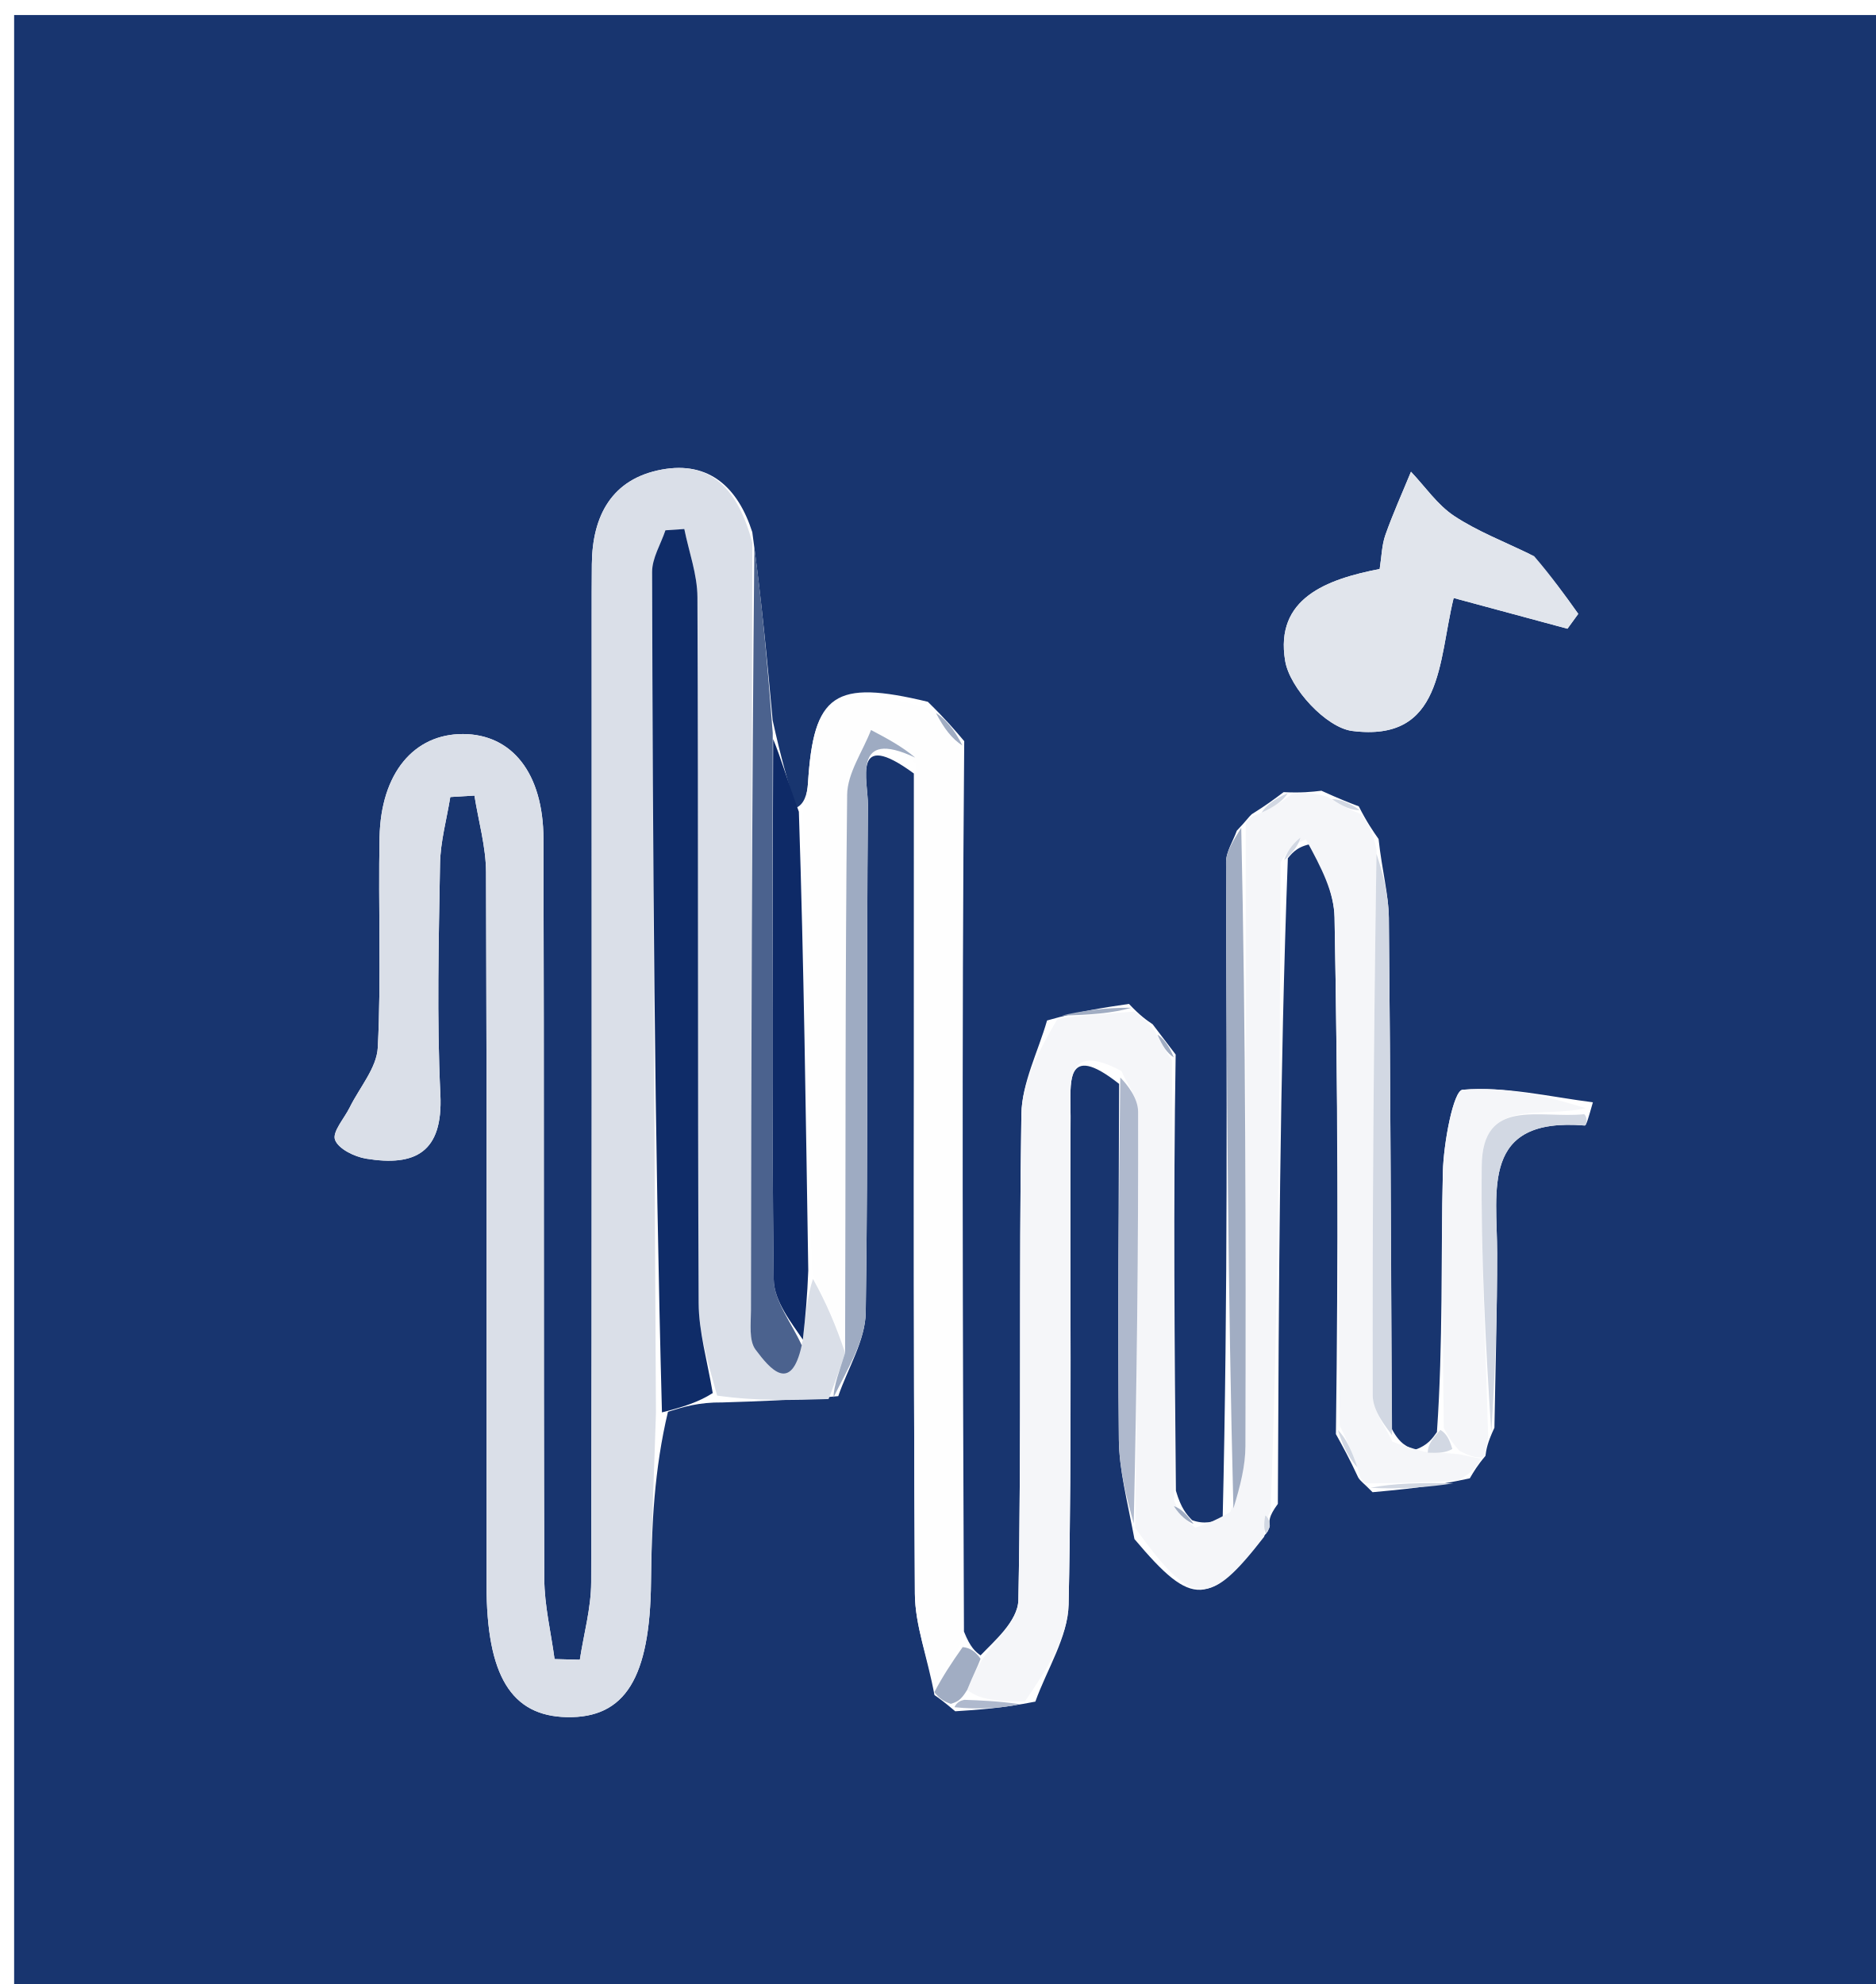
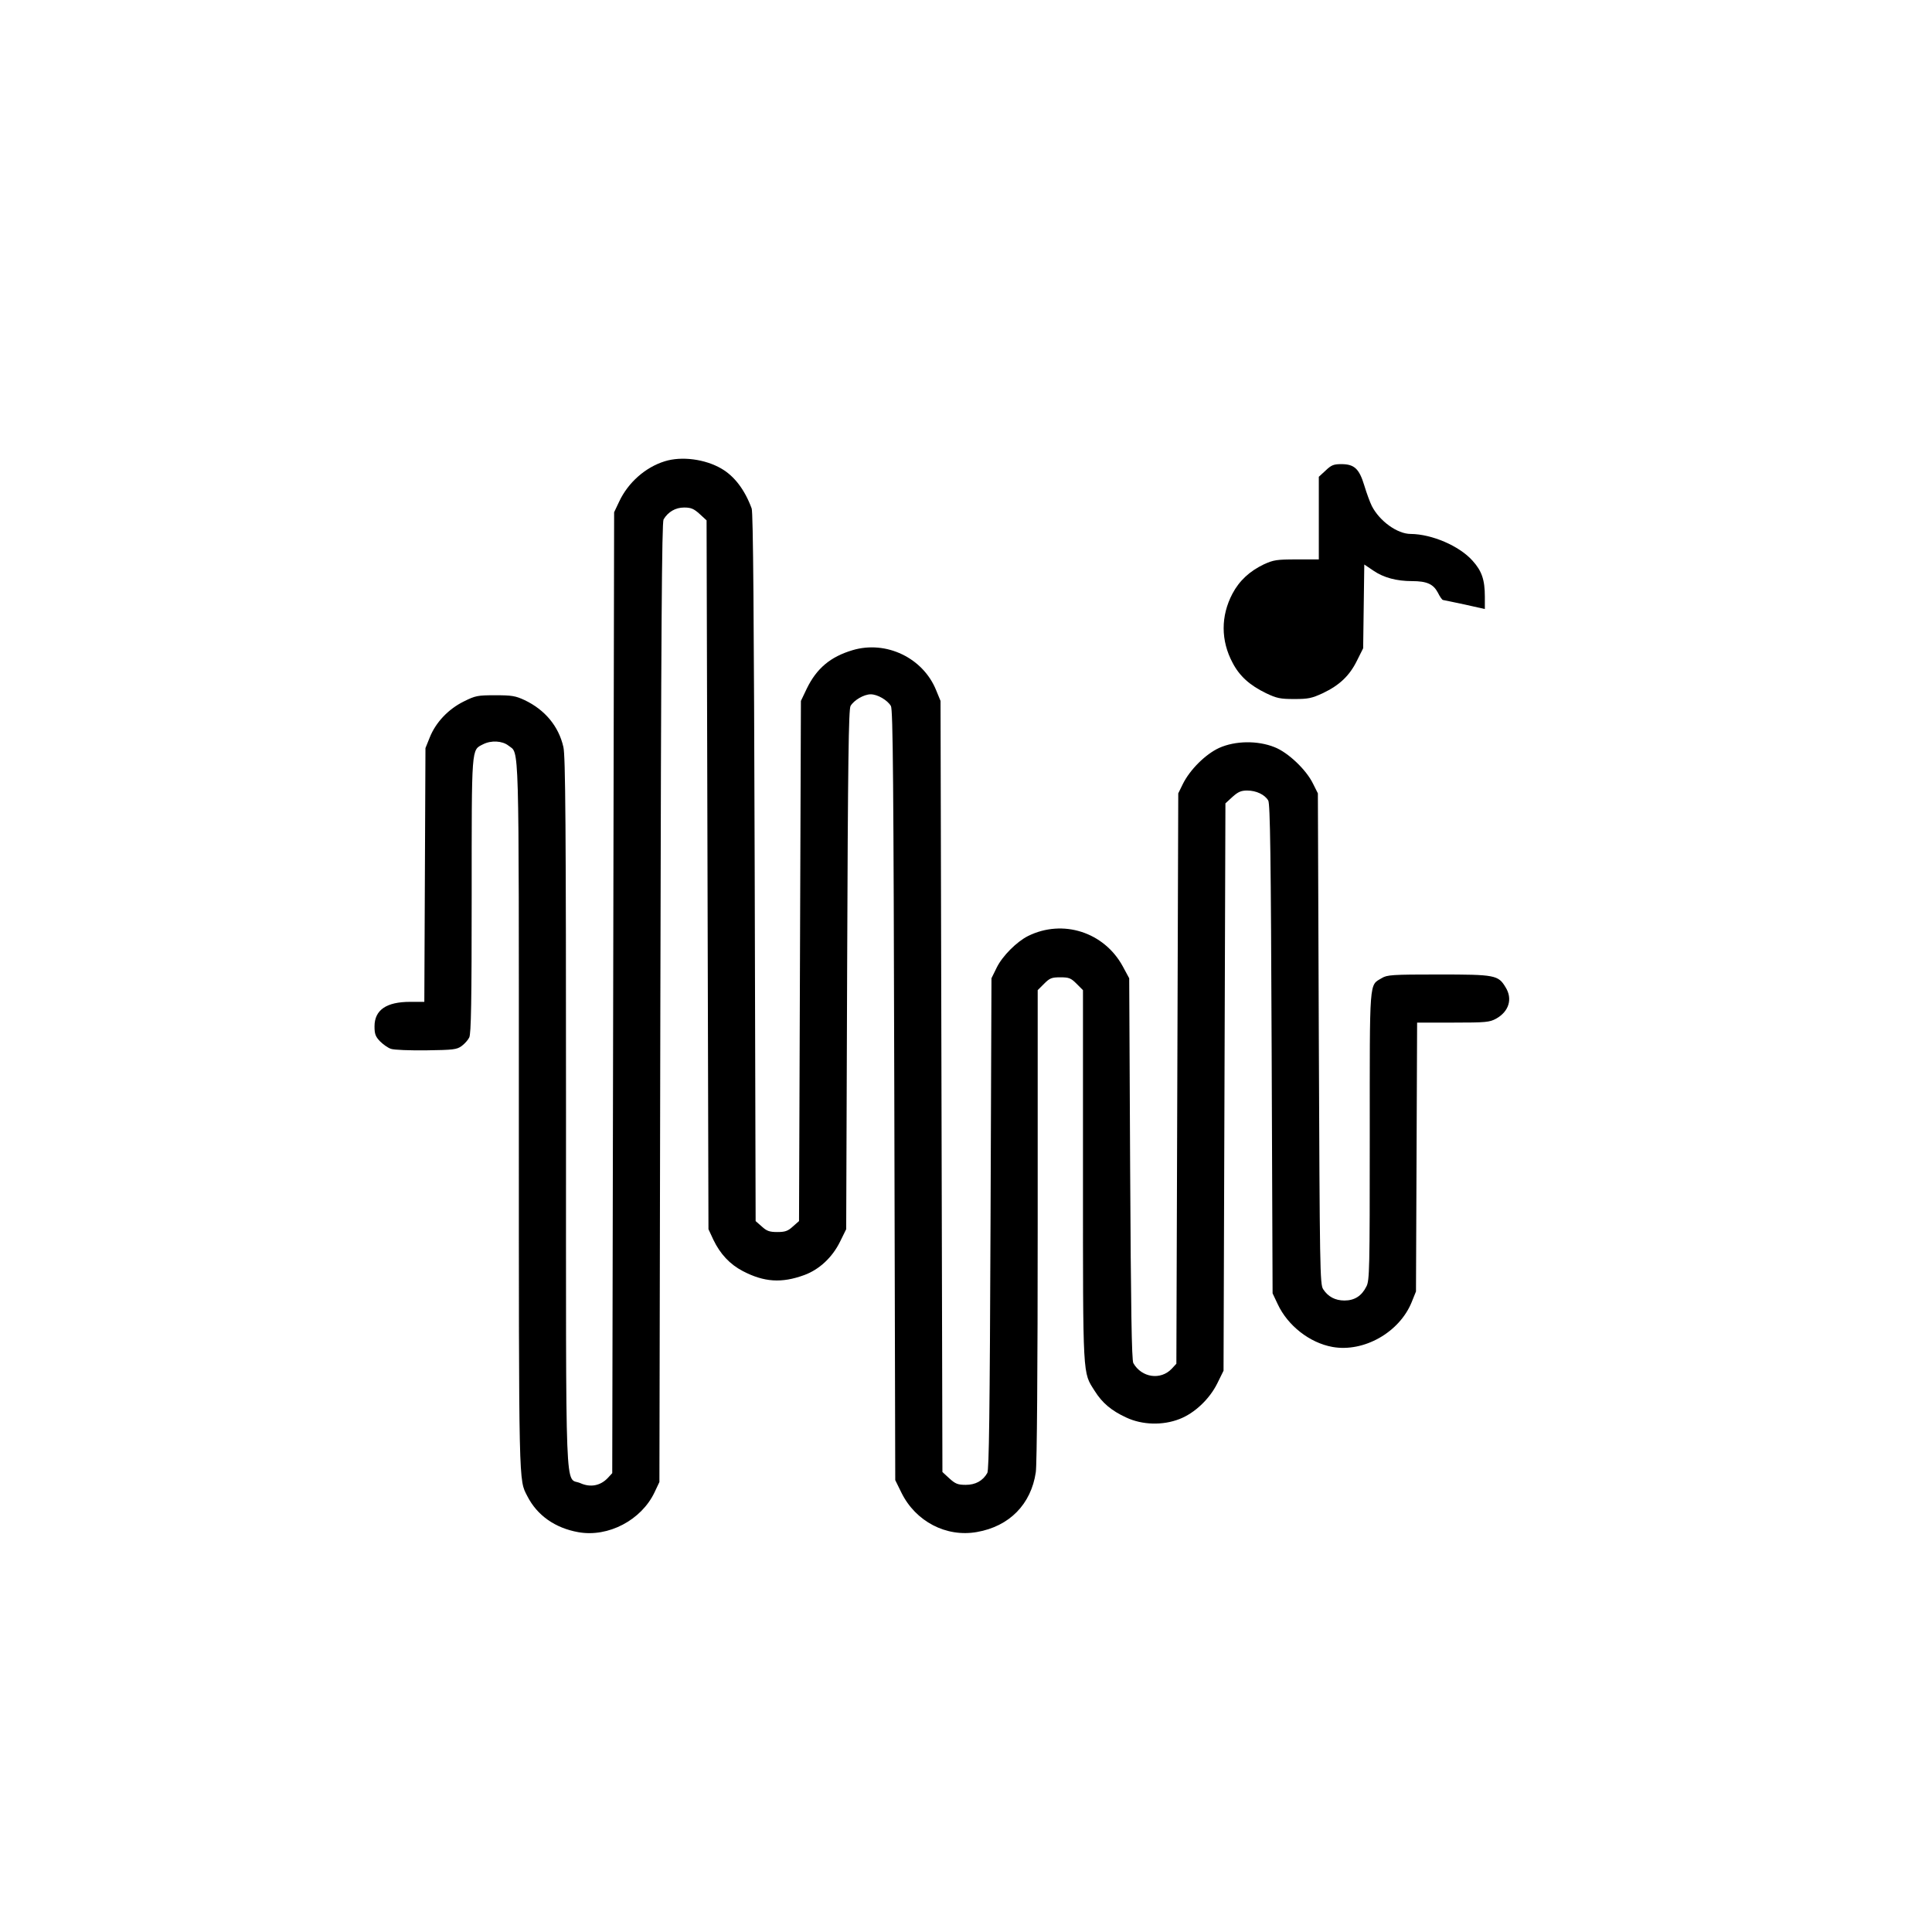
- <svg xmlns="http://www.w3.org/2000/svg" version="1.1" id="Layer_1" x="0px" y="0px" width="100%" viewBox="0 0 138 146" enable-background="new 0 0 138 146" xml:space="preserve">
-   <path fill="#18356F" opacity="1" stroke="none" d=" M92,147   C61.36,147 31.22,147 1.04,147   C1.04,98.403 1.04,49.806 1.04,1.104   C46.89,1.104 92.78,1.104 138.835,1.104   C138.835,49.666 138.835,98.333 138.835,147   C123.473,147 107.986,147 92,147  M70.298,125.931   C72.026,125.818 73.753,125.705 76.193,125.219   C77.047,122.838 78.589,120.472 78.64,118.074   C78.894,106.102 78.725,94.121 78.785,82.144   C78.796,79.84 78.28,76.538 82.357,79.762   C82.336,88.491 82.25,97.221 82.339,105.948   C82.362,108.164 82.945,110.374 83.486,113.257   C87.772,118.342 88.969,118.319 93.304,112.678   C93.354,112.533 93.457,112.383 93.443,112.245   C93.413,111.94 93.324,111.642 94.039,110.669   C94.107,94.928 94.174,79.188 94.775,63.155   C95.161,62.693 95.548,62.231 96.75,62.06   C97.259,63.875 98.177,65.683 98.211,67.508   C98.442,79.974 98.487,92.443 98.311,105.532   C98.821,106.456 99.331,107.38 99.955,108.73   C100.122,109.007 100.367,109.151 101.009,109.809   C103.148,109.614 105.288,109.419 108.166,108.787   C108.448,108.306 108.731,107.824 109.315,107.138   C109.381,106.665 109.448,106.191 109.976,105.066   C110.049,100.784 110.181,96.502 110.178,92.22   C110.175,87.579 108.956,82.193 116.624,82.825   C116.734,82.834 116.89,82.292 117.223,81.117   C114.017,80.709 110.779,79.923 107.632,80.194   C106.957,80.252 106.234,84.122 106.182,86.252   C106.03,92.517 106.203,98.79 105.746,105.385   C105.402,105.872 105.059,106.359 104.142,106.686   C103.583,106.488 103.024,106.29 102.422,105.143   C102.362,92.614 102.333,80.084 102.208,67.555   C102.191,65.809 101.704,64.069 101.451,61.742   C101.025,61.132 100.598,60.522 99.995,59.338   C99.3,59.072 98.604,58.806 97.246,58.19   C96.522,58.273 95.799,58.356 94.462,58.293   C93.819,58.777 93.175,59.261 92.115,59.919   C91.882,60.127 91.734,60.384 91.019,61.129   C90.743,61.901 90.225,62.674 90.227,63.445   C90.269,79.368 90.369,95.291 89.977,111.761   C89.304,111.981 88.631,112.2 87.727,111.868   C87.323,111.44 86.919,111.012 86.537,109.701   C86.438,99.14 86.34,88.579 86.519,77.602   C86.067,77.005 85.616,76.409 84.824,75.373   C84.366,75.063 83.909,74.752 83.084,73.877   C81.28,74.14 79.476,74.403 77.054,75.097   C76.395,77.394 75.204,79.682 75.166,81.989   C74.972,93.907 75.178,105.833 74.943,117.749   C74.913,119.288 73.132,120.792 72.161,121.819   C71.79,121.544 71.42,121.269 70.939,120.063   C70.854,98.434 70.769,76.805 70.959,54.541   C70.277,53.735 69.595,52.93 68.281,51.644   C61.404,49.986 59.873,51.037 59.46,57.641   C59.41,58.437 59.175,59.222 58.553,59.456   C58.009,57.607 57.465,55.758 56.859,52.998   C56.459,48.613 56.058,44.227 55.362,39.16   C54.318,35.913 52.227,33.9 48.694,34.557   C45.026,35.238 43.587,37.951 43.555,41.514   C43.543,42.846 43.543,44.178 43.543,45.51   C43.543,69.153 43.563,92.797 43.505,116.441   C43.5,118.341 42.961,120.24 42.67,122.139   C42.05,122.122 41.431,122.106 40.811,122.09   C40.548,120.119 40.062,118.149 40.056,116.178   C39.995,98.029 40.049,79.88 39.994,61.731   C39.98,56.88 37.665,54.029 34.075,54.017   C30.464,54.006 28.028,56.897 27.933,61.606   C27.829,66.765 28.063,71.937 27.802,77.085   C27.726,78.584 26.461,80.023 25.739,81.489   C25.338,82.302 24.44,83.295 24.655,83.877   C24.903,84.546 26.09,85.125 26.947,85.265   C30.55,85.855 32.611,84.805 32.408,80.545   C32.138,74.897 32.287,69.225 32.383,63.566   C32.411,61.924 32.874,60.29 33.138,58.652   C33.73,58.617 34.322,58.581 34.914,58.545   C35.212,60.427 35.761,62.307 35.768,64.19   C35.832,81.673 35.797,99.156 35.805,116.639   C35.808,123.318 37.626,126.28 41.716,126.362   C46.019,126.448 47.836,123.457 47.908,116.418   C47.951,112.271 48.146,108.125 49.157,103.891   C50.279,103.537 51.402,103.183 53.173,103.203   C55.774,103.121 58.375,103.038 61.688,102.741   C62.394,100.688 63.679,98.644 63.711,96.581   C63.903,84.142 63.753,71.697 63.873,59.256   C63.89,57.483 62.644,53.538 67.252,56.919   C67.255,77.036 67.209,97.154 67.327,117.272   C67.341,119.619 68.258,121.96 68.768,124.737   C69.102,124.969 69.435,125.202 70.298,125.931  M112.56,40.771   C110.698,39.854 108.727,39.103 107.011,37.966   C105.777,37.148 104.882,35.817 103.836,34.715   C103.2,36.262 102.51,37.789 101.953,39.364   C101.687,40.117 101.676,40.959 101.532,41.871   C97.634,42.627 93.804,44.025 94.577,48.636   C94.915,50.65 97.604,53.549 99.51,53.79   C106.209,54.638 105.832,48.672 106.977,44.006   C110.004,44.823 112.677,45.545 115.351,46.267   C115.616,45.903 115.881,45.538 116.146,45.173   C115.175,43.808 114.204,42.442 112.56,40.771  z" />
-   <path fill="#DADFE8" opacity="1" stroke="none" d=" M60.976,102.955   C58.375,103.038 55.774,103.121 52.776,102.701   C52.043,100.095 51.424,97.992 51.414,95.886   C51.335,78.572 51.397,61.258 51.325,43.945   C51.318,42.272 50.695,40.601 50.359,38.929   C49.896,38.961 49.433,38.993 48.97,39.024   C48.629,40.046 47.988,41.069 47.99,42.089   C48.04,62.719 48.164,83.349 48.272,103.979   C48.146,108.125 47.951,112.271 47.908,116.418   C47.836,123.457 46.019,126.448 41.716,126.362   C37.626,126.28 35.808,123.318 35.805,116.639   C35.797,99.156 35.832,81.673 35.768,64.19   C35.761,62.307 35.212,60.427 34.914,58.545   C34.322,58.581 33.73,58.617 33.138,58.652   C32.874,60.29 32.411,61.924 32.383,63.566   C32.287,69.225 32.138,74.897 32.408,80.545   C32.611,84.805 30.55,85.855 26.947,85.265   C26.09,85.125 24.903,84.546 24.655,83.877   C24.44,83.295 25.338,82.302 25.739,81.489   C26.461,80.023 27.726,78.584 27.802,77.085   C28.063,71.937 27.829,66.765 27.933,61.606   C28.028,56.897 30.464,54.006 34.075,54.017   C37.665,54.029 39.98,56.88 39.994,61.731   C40.049,79.88 39.995,98.029 40.056,116.178   C40.062,118.149 40.548,120.119 40.811,122.09   C41.431,122.106 42.05,122.122 42.67,122.139   C42.961,120.24 43.5,118.341 43.505,116.441   C43.563,92.797 43.543,69.153 43.543,45.51   C43.543,44.178 43.543,42.846 43.555,41.514   C43.587,37.951 45.026,35.238 48.694,34.557   C52.227,33.9 54.318,35.913 55.366,39.961   C55.33,59.312 55.287,77.864 55.264,96.416   C55.263,97.401 55.097,98.642 55.602,99.319   C56.676,100.758 58.214,102.567 59.082,98.583   C59.286,96.766 59.409,95.366 59.829,94.114   C60.827,95.917 61.528,97.57 62.192,99.554   C61.763,100.908 61.369,101.932 60.976,102.955  z" />
-   <path fill="#F5F6F9" opacity="1" stroke="none" d=" M72.162,122.313   C73.132,120.792 74.913,119.288 74.943,117.749   C75.178,105.833 74.972,93.907 75.166,81.989   C75.204,79.682 76.395,77.394 77.842,74.952   C80.238,74.685 81.845,74.563 83.452,74.441   C83.909,74.752 84.366,75.063 85.006,75.915   C85.54,76.978 85.89,77.498 86.241,78.018   C86.34,88.579 86.438,99.14 86.402,110.396   C86.83,111.534 87.394,111.977 87.958,112.42   C88.631,112.2 89.304,111.981 90.528,111.274   C91.279,109.33 91.649,107.874 91.653,106.416   C91.693,91.175 91.674,75.933 91.672,60.691   C91.734,60.384 91.882,60.127 92.638,59.881   C93.799,59.375 94.437,58.907 95.075,58.439   C95.799,58.356 96.522,58.273 97.686,58.635   C98.807,59.357 99.489,59.635 100.171,59.913   C100.598,60.522 101.025,61.132 101.307,62.535   C101.094,76.45 100.987,89.571 101.021,102.692   C101.024,103.827 101.962,104.959 102.466,106.092   C103.024,106.29 103.583,106.488 104.787,106.823   C105.913,106.933 106.395,106.906 107.405,107.019   C108.294,107.22 108.653,107.282 109.013,107.343   C108.731,107.824 108.448,108.306 107.317,108.94   C104.542,109.115 102.616,109.139 100.69,109.162   C100.367,109.151 100.122,109.007 99.946,108.19   C99.488,106.737 99.04,105.824 98.593,104.912   C98.487,92.443 98.442,79.974 98.211,67.508   C98.177,65.683 97.259,63.875 96.107,61.782   C95.057,62.152 94.649,62.799 94.242,63.447   C94.174,79.188 94.107,94.928 93.504,111.187   C92.993,112.161 93.016,112.618 93.04,113.075   C88.969,118.319 87.772,118.342 83.54,112.437   C83.667,101.681 83.777,91.746 83.755,81.811   C83.753,80.811 82.955,79.814 82.527,78.815   C78.28,76.538 78.796,79.84 78.785,82.144   C78.725,94.121 78.894,106.102 78.64,118.074   C78.589,120.472 77.047,122.838 75.412,125.221   C73.409,125.177 72.186,125.132 71.177,124.356   C71.648,123.188 71.905,122.75 72.162,122.313  z" />
-   <path fill="#FEFEFE" opacity="1" stroke="none" d=" M62.228,99.223   C61.528,97.57 60.827,95.917 59.78,93.651   C59.297,82.029 59.162,71.021 59.026,60.012   C59.175,59.222 59.41,58.437 59.46,57.641   C59.873,51.037 61.404,49.986 68.563,52.226   C69.458,53.597 70.071,54.386 70.683,55.176   C70.769,76.805 70.854,98.434 70.791,120.739   C70.014,122.378 69.385,123.341 68.756,124.305   C68.258,121.96 67.341,119.619 67.327,117.272   C67.209,97.154 67.255,77.036 67.38,56.221   C66.372,54.922 65.236,54.321 64.1,53.72   C63.487,55.308 62.361,56.891 62.343,58.485   C62.191,72.063 62.24,85.644 62.228,99.223  z" />
-   <path fill="#E1E5EC" opacity="1" stroke="none" d=" M112.897,40.924   C114.204,42.442 115.175,43.808 116.146,45.173   C115.881,45.538 115.616,45.903 115.351,46.267   C112.677,45.545 110.004,44.823 106.977,44.006   C105.832,48.672 106.209,54.638 99.51,53.79   C97.604,53.549 94.915,50.65 94.577,48.636   C93.804,44.025 97.634,42.627 101.532,41.871   C101.676,40.959 101.687,40.117 101.953,39.364   C102.51,37.789 103.2,36.262 103.836,34.715   C104.882,35.817 105.777,37.148 107.011,37.966   C108.727,39.103 110.698,39.854 112.897,40.924  z" />
-   <path fill="#0F2C68" opacity="1" stroke="none" d=" M48.714,103.935   C48.164,83.349 48.04,62.719 47.99,42.089   C47.988,41.069 48.629,40.046 48.97,39.024   C49.433,38.993 49.896,38.961 50.359,38.929   C50.695,40.601 51.318,42.272 51.325,43.945   C51.397,61.258 51.335,78.572 51.414,95.886   C51.424,97.992 52.043,100.095 52.452,102.514   C51.402,103.183 50.279,103.537 48.714,103.935  z" />
-   <path fill="#4B628E" opacity="1" stroke="none" d=" M59.001,99   C58.214,102.567 56.676,100.758 55.602,99.319   C55.097,98.642 55.263,97.401 55.264,96.416   C55.287,77.864 55.33,59.312 55.514,40.301   C56.058,44.227 56.459,48.613 56.867,53.933   C56.865,67.96 56.78,81.054 56.94,94.145   C56.96,95.772 58.282,97.382 59.001,99  z" />
-   <path fill="#9EABC2" opacity="1" stroke="none" d=" M62.192,99.554   C62.24,85.644 62.191,72.063 62.343,58.485   C62.361,56.891 63.487,55.308 64.1,53.72   C65.236,54.321 66.372,54.922 67.351,55.751   C62.644,53.538 63.89,57.483 63.873,59.256   C63.753,71.697 63.903,84.142 63.711,96.581   C63.679,98.644 62.394,100.688 61.332,102.848   C61.369,101.932 61.763,100.908 62.192,99.554  z" />
-   <path fill="#A1ADC3" opacity="1" stroke="none" d=" M91.345,60.91   C91.674,75.933 91.693,91.175 91.653,106.416   C91.649,107.874 91.279,109.33 90.768,111.001   C90.369,95.291 90.269,79.368 90.227,63.445   C90.225,62.674 90.743,61.901 91.345,60.91  z" />
-   <path fill="#F5F6F9" opacity="1" stroke="none" d=" M109.514,105.718   C109.448,106.191 109.381,106.665 109.164,107.24   C108.653,107.282 108.294,107.22 107.408,106.768   C106.671,105.938 106.46,105.499 106.249,105.06   C106.203,98.79 106.03,92.517 106.182,86.252   C106.234,84.122 106.957,80.252 107.632,80.194   C110.779,79.923 114.017,80.709 116.686,81.548   C113.271,82.332 109.097,80.709 109.043,85.795   C108.972,92.434 109.337,99.077 109.514,105.718  z" />
-   <path fill="#D2D8E3" opacity="1" stroke="none" d=" M102.444,105.617   C101.962,104.959 101.024,103.827 101.021,102.692   C100.987,89.571 101.094,76.45 101.298,62.827   C101.704,64.069 102.191,65.809 102.208,67.555   C102.333,80.084 102.362,92.614 102.444,105.617  z" />
-   <path fill="#0E2A67" opacity="1" stroke="none" d=" M59.082,98.583   C58.282,97.382 56.96,95.772 56.94,94.145   C56.78,81.054 56.865,67.96 56.898,54.388   C57.465,55.758 58.009,57.607 58.79,59.734   C59.162,71.021 59.297,82.029 59.482,93.501   C59.409,95.366 59.286,96.766 59.082,98.583  z" />
-   <path fill="#AFB9CD" opacity="1" stroke="none" d=" M82.442,79.289   C82.955,79.814 83.753,80.811 83.755,81.811   C83.777,91.746 83.667,101.681 83.432,112.102   C82.945,110.374 82.362,108.164 82.339,105.948   C82.25,97.221 82.336,88.491 82.442,79.289  z" />
-   <path fill="#D2D8E3" opacity="1" stroke="none" d=" M109.745,105.392   C109.337,99.077 108.972,92.434 109.043,85.795   C109.097,80.709 113.271,82.332 116.587,81.993   C116.89,82.292 116.734,82.834 116.624,82.825   C108.956,82.193 110.175,87.579 110.178,92.22   C110.181,96.502 110.049,100.784 109.745,105.392  z" />
-   <path fill="#D2D8E3" opacity="1" stroke="none" d=" M100.849,109.486   C102.616,109.139 104.542,109.115 106.948,109.158   C105.288,109.419 103.148,109.614 100.849,109.486  z" />
-   <path fill="#A1ADC3" opacity="1" stroke="none" d=" M83.268,74.159   C81.845,74.563 80.238,74.685 78.151,74.736   C79.476,74.403 81.28,74.14 83.268,74.159  z" />
-   <path fill="#AFB9CD" opacity="1" stroke="none" d=" M70.963,125.086   C72.186,125.132 73.409,125.177 75.056,125.408   C73.753,125.705 72.026,125.818 70.238,125.631   C70.434,125.233 70.696,125.151 70.963,125.086  z" />
-   <path fill="#A1ADC3" opacity="1" stroke="none" d=" M71.177,124.356   C70.696,125.151 70.434,125.233 69.973,125.384   C69.435,125.202 69.102,124.969 68.762,124.521   C69.385,123.341 70.014,122.378 70.846,121.205   C71.42,121.269 71.79,121.544 72.162,122.066   C71.905,122.75 71.648,123.188 71.177,124.356  z" />
-   <path fill="#A1ADC3" opacity="1" stroke="none" d=" M70.821,54.858   C70.071,54.386 69.458,53.597 68.879,52.466   C69.595,52.93 70.277,53.735 70.821,54.858  z" />
-   <path fill="#D2D8E3" opacity="1" stroke="none" d=" M98.452,105.222   C99.04,105.824 99.488,106.737 99.888,107.977   C99.331,107.38 98.821,106.456 98.452,105.222  z" />
-   <path fill="#D2D8E3" opacity="1" stroke="none" d=" M100.083,59.625   C99.489,59.635 98.807,59.357 98.017,58.81   C98.604,58.806 99.3,59.072 100.083,59.625  z" />
-   <path fill="#D2D8E3" opacity="1" stroke="none" d=" M94.508,63.301   C94.649,62.799 95.057,62.152 95.699,61.637   C95.548,62.231 95.161,62.693 94.508,63.301  z" />
-   <path fill="#D2D8E3" opacity="1" stroke="none" d=" M94.769,58.366   C94.437,58.907 93.799,59.375 92.846,59.794   C93.175,59.261 93.819,58.777 94.769,58.366  z" />
-   <path fill="#A1ADC3" opacity="1" stroke="none" d=" M86.38,77.81   C85.89,77.498 85.54,76.978 85.177,76.135   C85.616,76.409 86.067,77.005 86.38,77.81  z" />
-   <path fill="#D2D8E3" opacity="1" stroke="none" d=" M105.997,105.223   C106.46,105.499 106.671,105.938 106.879,106.628   C106.395,106.906 105.913,106.933 105.074,106.903   C105.059,106.359 105.402,105.872 105.997,105.223  z" />
-   <path fill="#A1ADC3" opacity="1" stroke="none" d=" M87.842,112.144   C87.394,111.977 86.83,111.534 86.391,110.838   C86.919,111.012 87.323,111.44 87.842,112.144  z" />
-   <path fill="#D2D8E3" opacity="1" stroke="none" d=" M93.172,112.877   C93.016,112.618 92.993,112.161 93.114,111.523   C93.324,111.642 93.413,111.94 93.443,112.245   C93.457,112.383 93.354,112.533 93.172,112.877  z" />
+ <svg xmlns="http://www.w3.org/2000/svg" version="1.0" width="1024pt" height="1024pt" viewBox="0 0 1024 1024" preserveAspectRatio="xMidYMid meet">
+   <g transform="translate(0,1024) scale(0.1,-0.1)" fill="#000000" stroke="none">
+     <path d="M3523 7795 c-103 -32 -194 -113 -241 -213 l-27 -57 -5 -2547 -5 -2546 -24 -26 c-39 -41 -92 -51 -145 -27 -83 36 -76 -149 -76 1963 0 1531 -3 1894 -14 1939 -25 110 -98 197 -205 248 -49 23 -69 26 -156 26 -93 0 -105 -2 -167 -33 -81 -40 -148 -110 -180 -190 l-23 -57 -3 -672 -3 -673 -75 0 c-126 0 -189 -43 -189 -130 0 -40 5 -54 29 -79 16 -16 42 -35 58 -40 16 -6 100 -9 188 -8 143 2 161 4 187 23 15 11 34 32 40 45 10 18 13 194 13 752 0 799 -2 770 60 802 43 22 102 19 135 -7 58 -46 55 75 55 -1965 0 -1986 -1 -1923 45 -2013 52 -102 147 -169 271 -191 158 -28 333 64 403 211 l26 55 5 2540 c4 1999 8 2545 17 2562 24 40 63 63 109 63 36 0 51 -6 82 -34 l37 -34 5 -1879 5 -1878 26 -56 c36 -75 87 -130 156 -166 113 -59 206 -65 326 -21 79 29 148 93 189 176 l33 67 5 1375 c4 1110 8 1379 18 1398 18 31 71 62 107 62 36 0 89 -31 107 -62 11 -19 14 -404 18 -2063 l5 -2040 33 -67 c75 -152 237 -237 400 -208 172 30 287 147 312 317 6 42 10 547 10 1311 l0 1244 34 34 c30 30 40 34 86 34 46 0 56 -4 86 -34 l34 -34 0 -984 c0 -1084 -2 -1039 62 -1140 40 -64 89 -105 167 -141 85 -40 194 -43 283 -8 80 31 159 106 200 189 l33 67 5 1503 5 1504 37 34 c30 27 46 34 78 34 49 0 94 -22 112 -53 10 -17 14 -291 18 -1317 l5 -1295 27 -57 c53 -114 169 -205 290 -227 166 -30 355 77 420 237 l23 57 3 713 3 712 190 0 c176 0 194 2 229 21 68 38 88 105 50 166 -39 65 -55 68 -355 68 -247 0 -273 -2 -301 -19 -68 -41 -64 7 -64 -838 0 -707 -1 -766 -18 -797 -25 -50 -63 -74 -116 -74 -49 0 -87 20 -113 60 -17 25 -18 107 -23 1328 l-5 1300 -25 50 c-36 75 -133 167 -205 195 -90 36 -208 34 -293 -4 -72 -33 -155 -115 -193 -192 l-24 -49 -5 -1512 -5 -1511 -24 -26 c-59 -63 -160 -48 -204 29 -9 15 -13 291 -17 1030 l-5 1010 -34 63 c-99 182 -318 252 -502 161 -60 -30 -136 -106 -166 -167 l-28 -57 -5 -1300 c-4 -1011 -8 -1305 -17 -1322 -24 -42 -63 -63 -114 -63 -42 0 -55 5 -87 34 l-37 34 -5 2044 -5 2043 -23 56 c-69 172 -265 266 -443 213 -118 -35 -191 -97 -243 -204 l-31 -65 -5 -1378 -5 -1379 -33 -29 c-26 -24 -41 -29 -82 -29 -41 0 -56 5 -82 29 l-33 29 -5 1874 c-4 1336 -8 1882 -16 1903 -36 98 -91 171 -160 211 -87 51 -212 67 -301 39z" />
+     <path d="M7026 7746 l-36 -33 0 -219 0 -219 -117 0 c-107 0 -123 -3 -174 -26 -75 -36 -130 -86 -167 -156 -62 -118 -62 -248 1 -366 37 -71 91 -119 177 -161 57 -27 75 -31 150 -31 74 0 93 4 151 31 89 42 142 93 181 172 l33 66 3 222 3 222 49 -33 c54 -37 123 -55 204 -55 79 0 113 -16 137 -61 10 -21 23 -39 27 -39 4 -1 55 -11 115 -24 l107 -24 0 65 c0 90 -16 137 -66 192 -70 78 -215 140 -327 141 -71 0 -165 68 -206 148 -10 20 -28 69 -40 109 -27 89 -53 113 -122 113 -40 0 -53 -5 -83 -34z" />
+   </g>
</svg>
